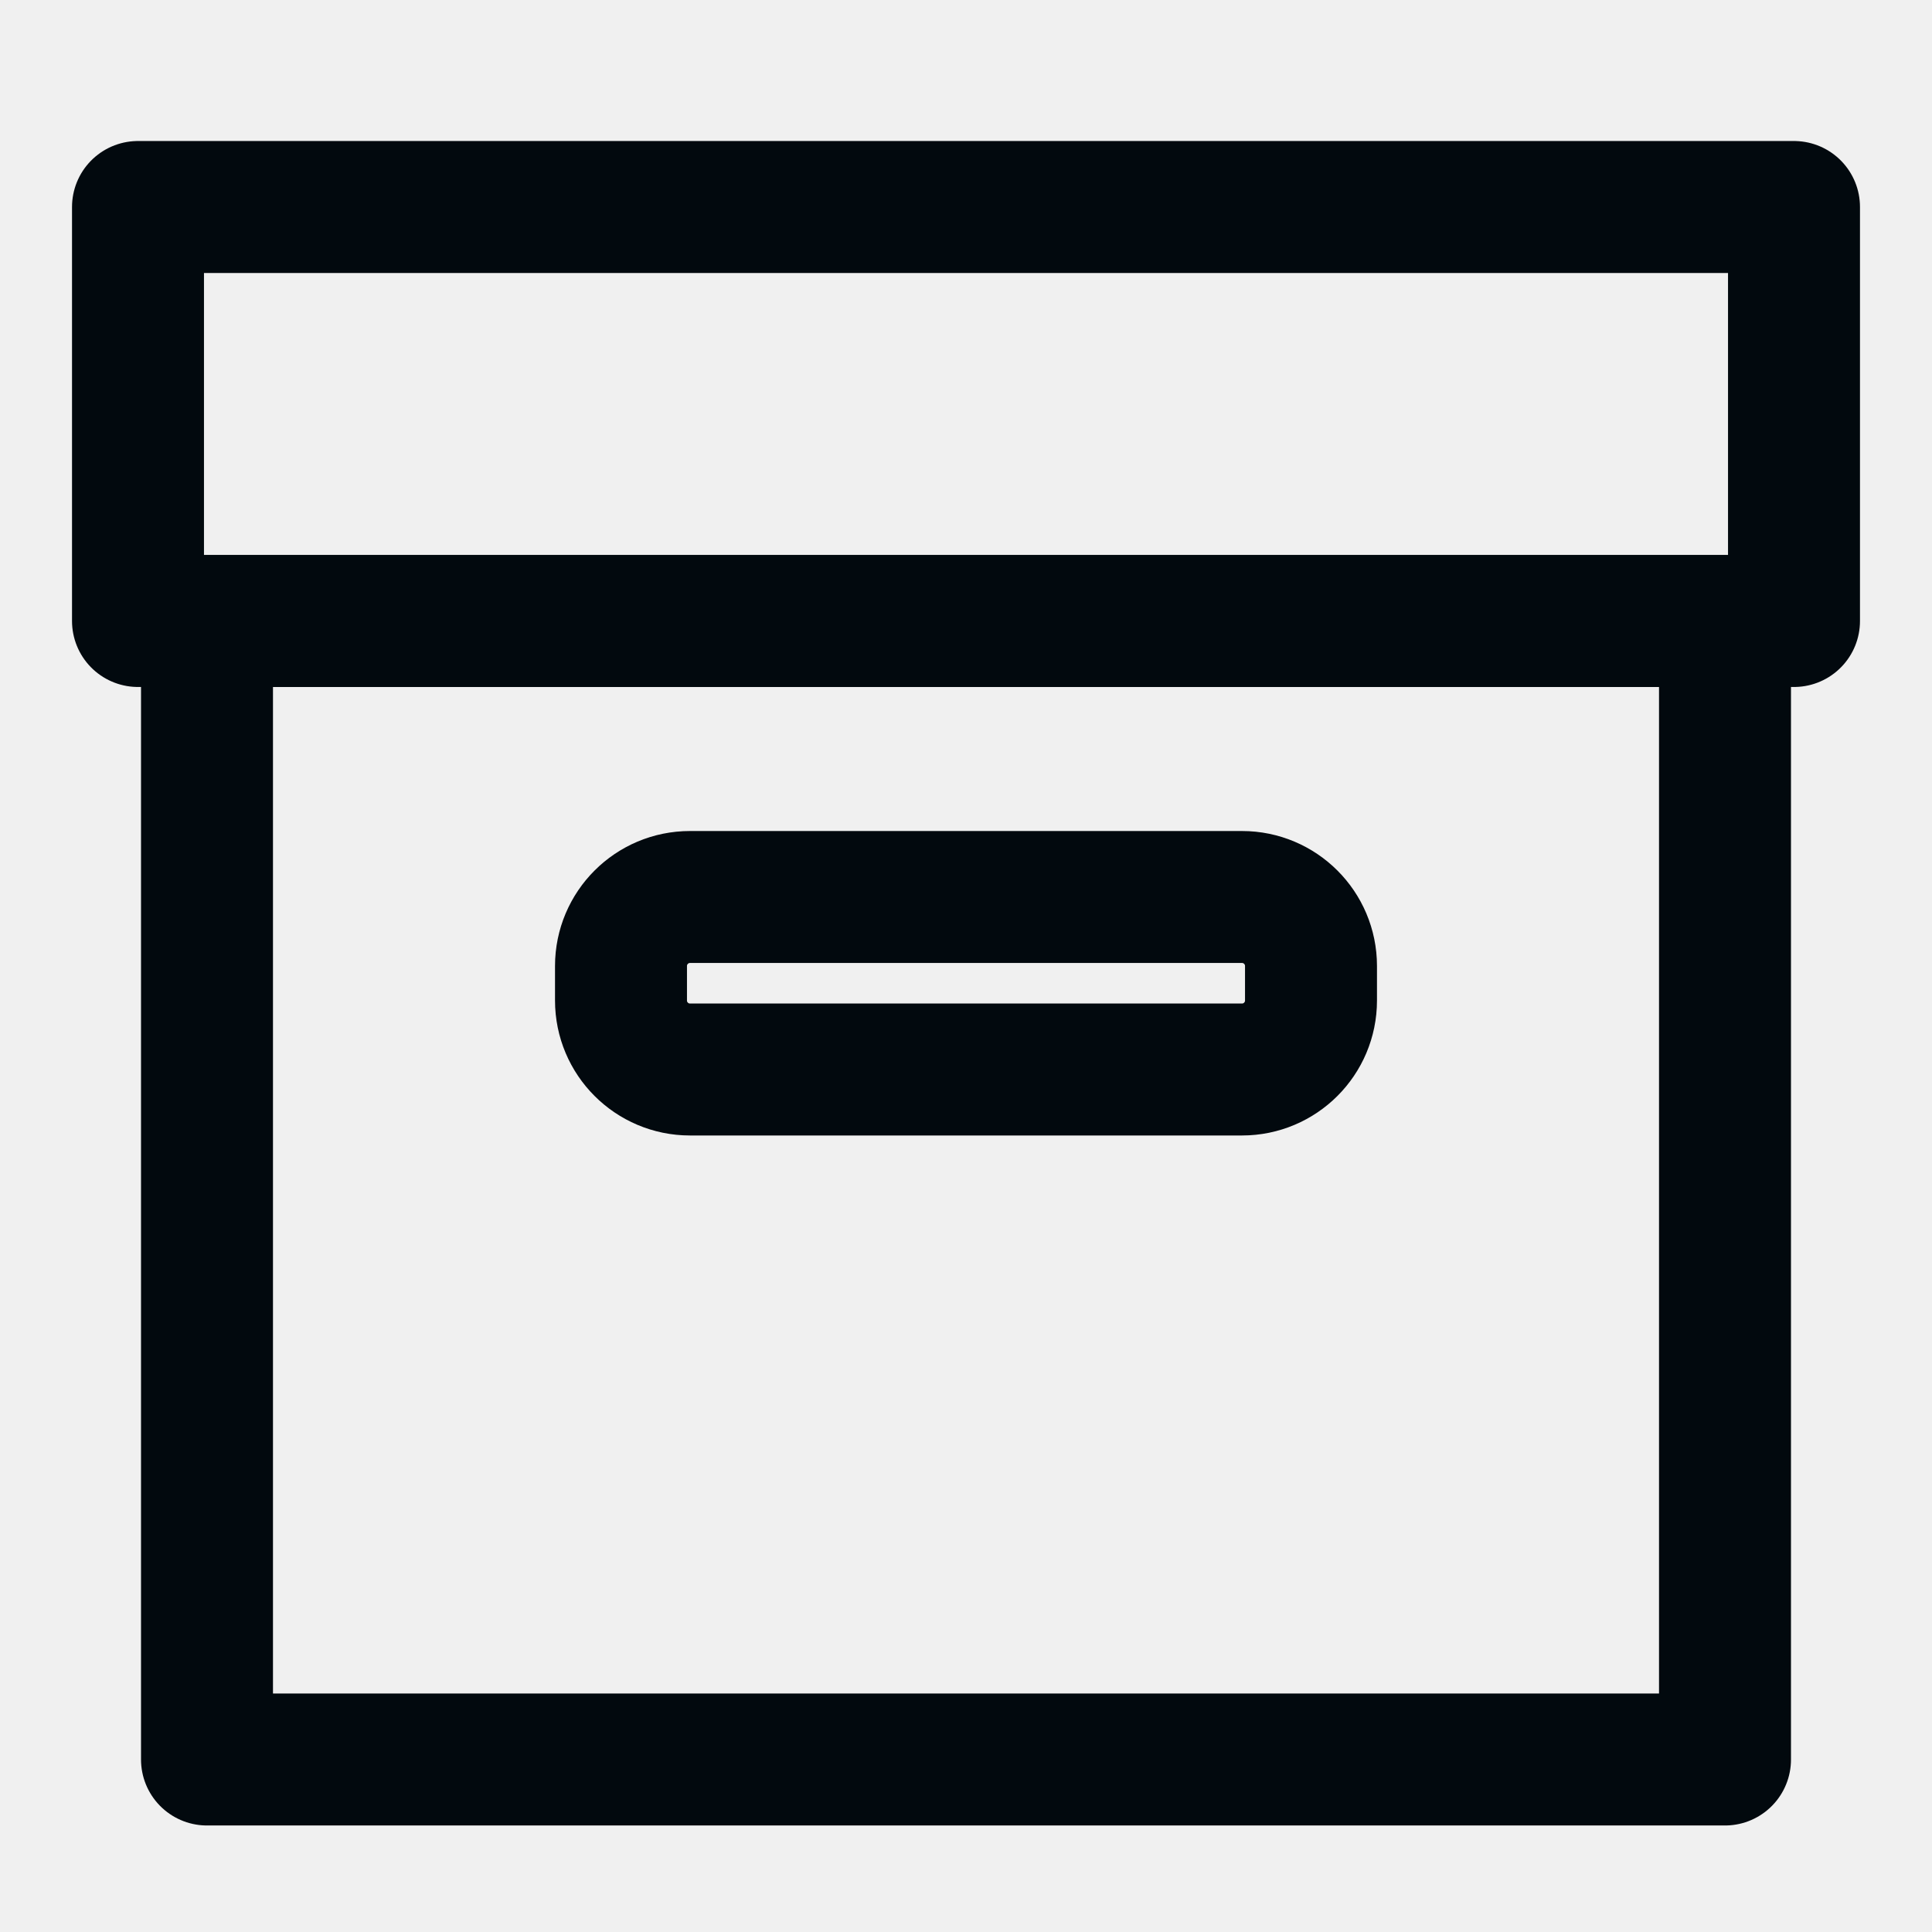
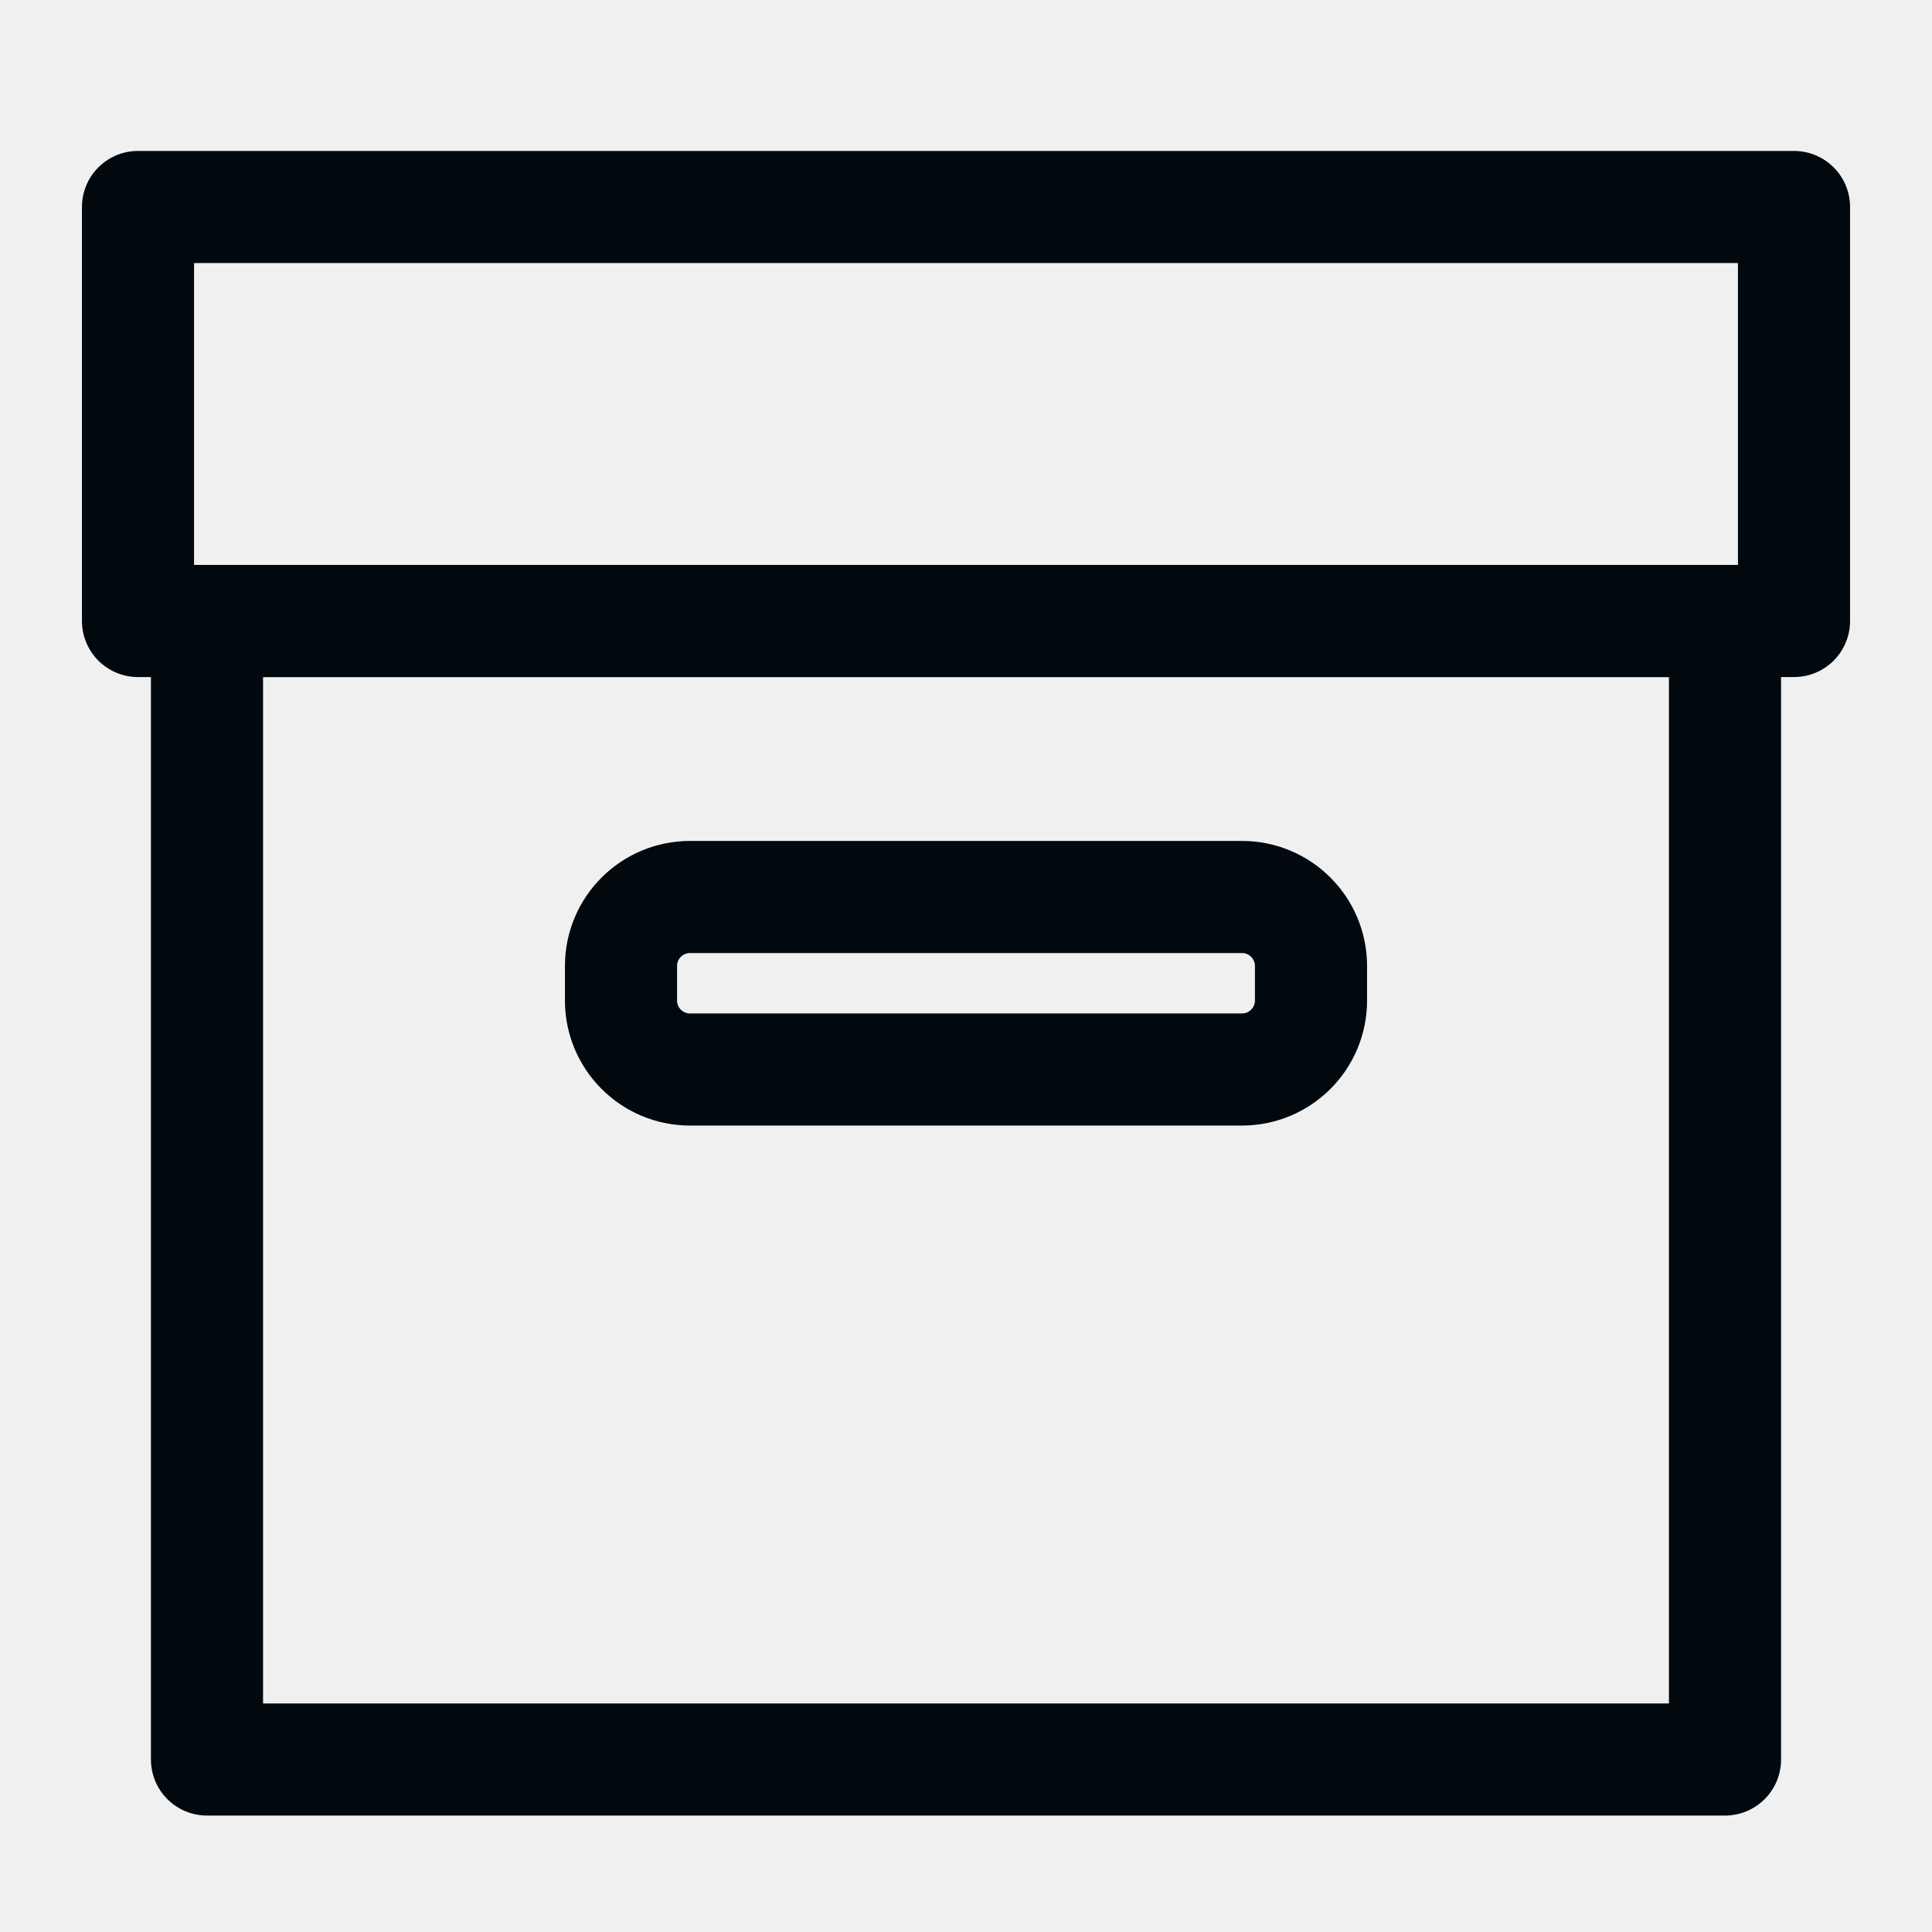
<svg xmlns="http://www.w3.org/2000/svg" viewBox="16 16 224 224">
  <style>
-     .favicon-outline { fill: none; stroke: #02090e; stroke-width: 15.3; stroke-linejoin: round; }
+     .favicon-outline { fill: none; stroke: #02090e; stroke-width: 13; stroke-linejoin: round; }
    .favicon-fill { display: none; fill: #ffffff; }
    @media (prefers-color-scheme: dark) {
      .favicon-outline { display: none; }
      .favicon-fill { display: inline; }
    }
  </style>
  <g class="favicon-outline">
    <rect x="32" y="40" width="192" height="48" />
    <rect x="40" y="88" width="176" height="132" />
    <rect x="88" y="120" width="80" height="20" rx="8" />
  </g>
  <g class="favicon-fill">
    <rect x="32" y="40" width="192" height="48" />
    <path fill-rule="evenodd" d="M40 88h176v132H40V88Zm56 32a8 8 0 0 0-8 8v4a8 8 0 0 0 8 8h64a8 8 0 0 0 8-8v-4a8 8 0 0 0-8-8H96Z" />
  </g>
</svg>
